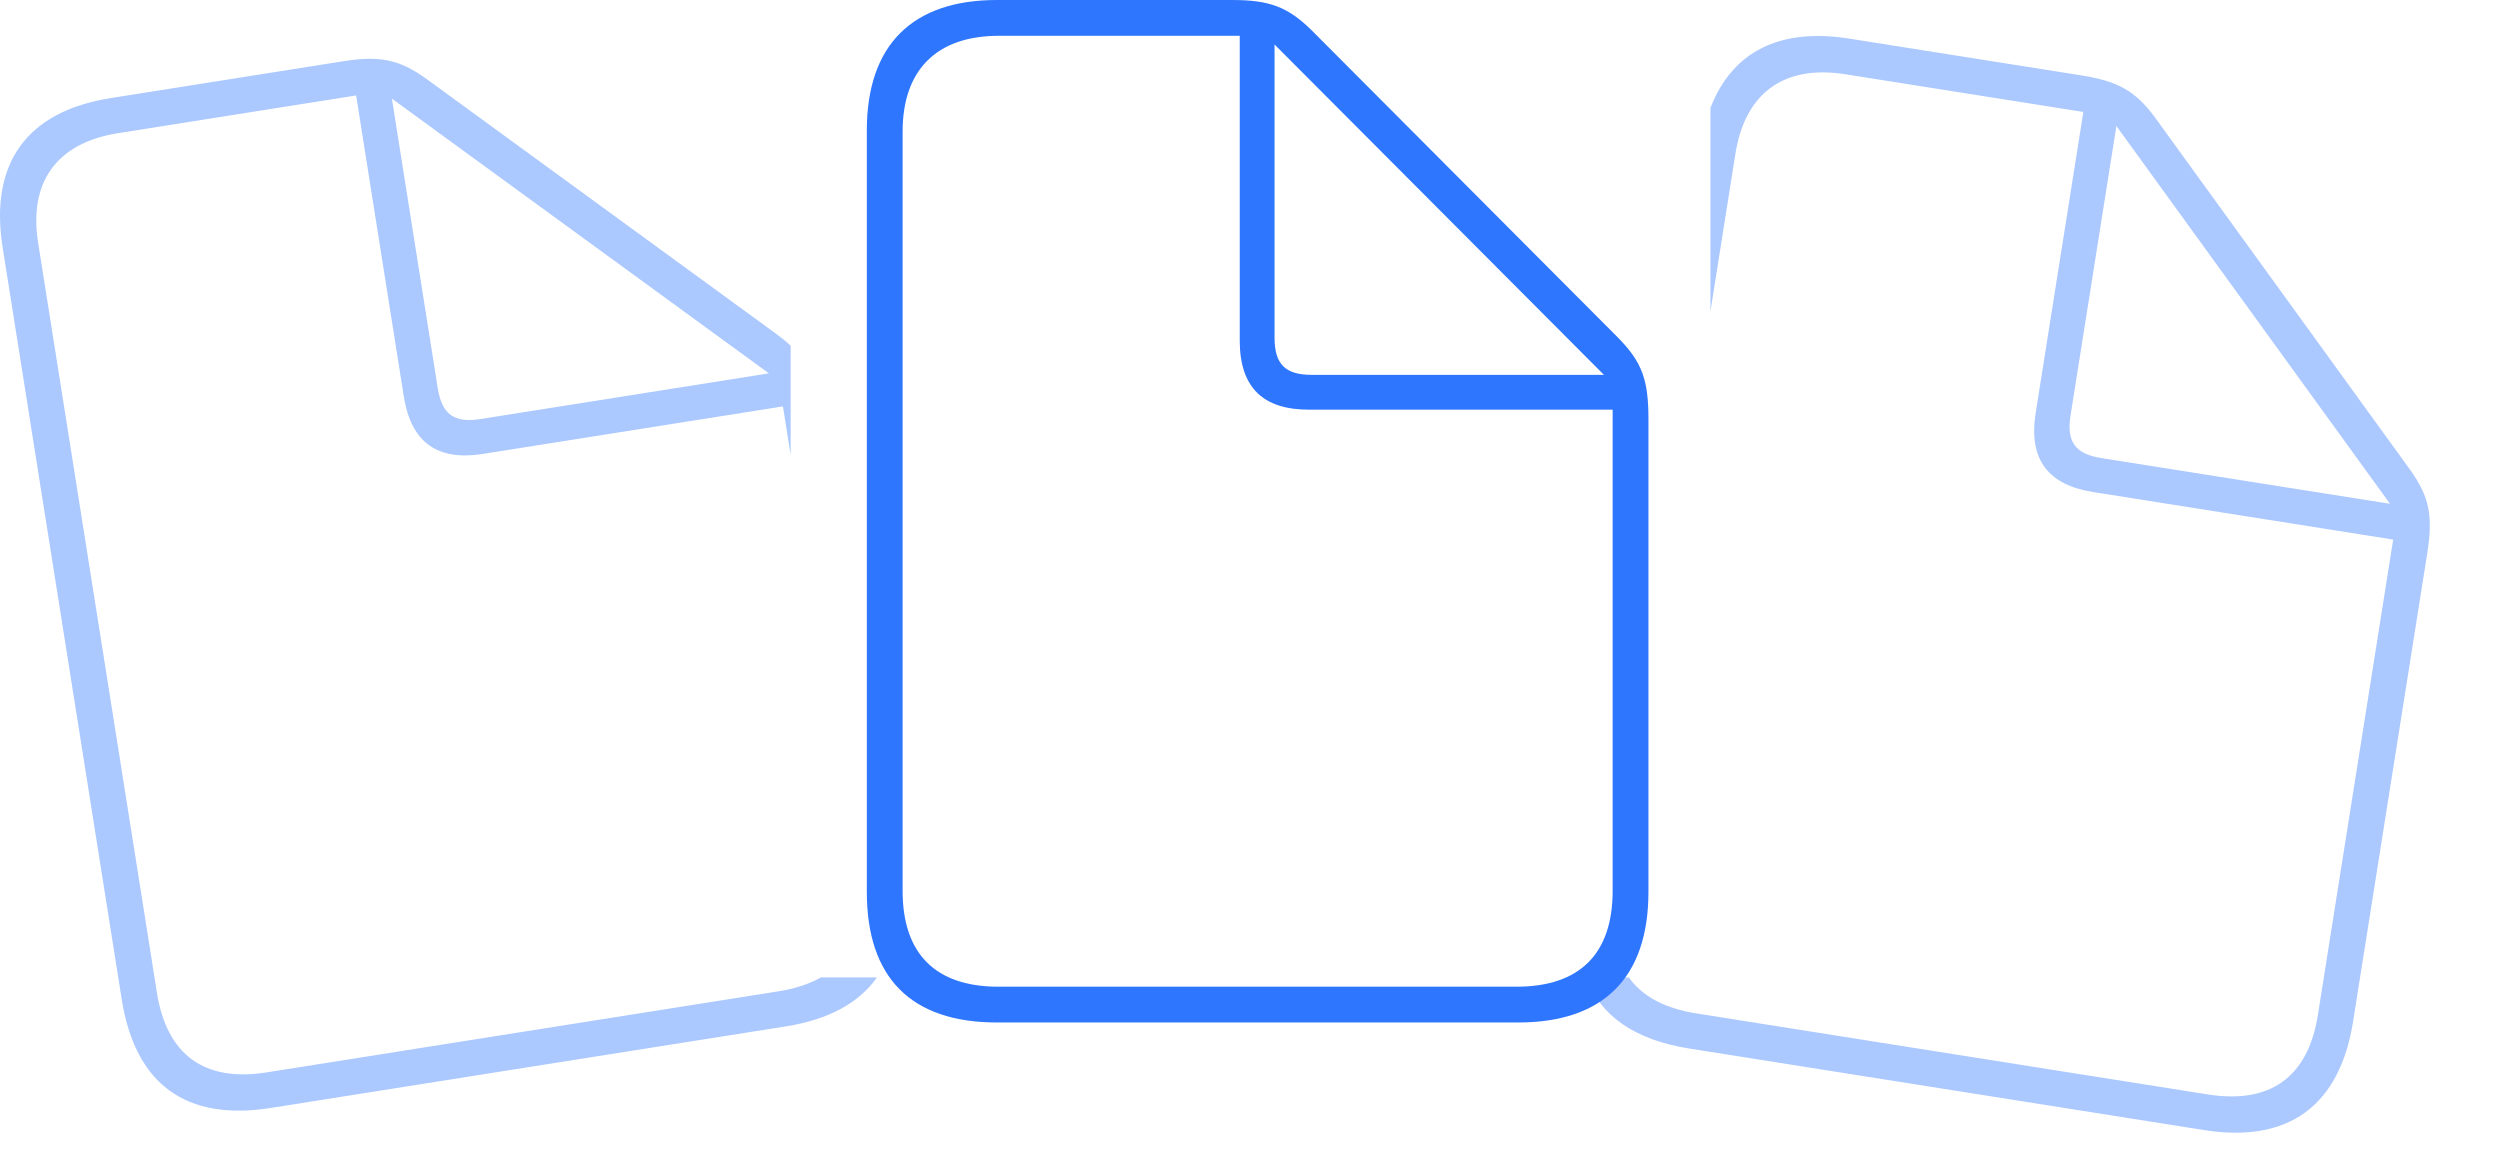
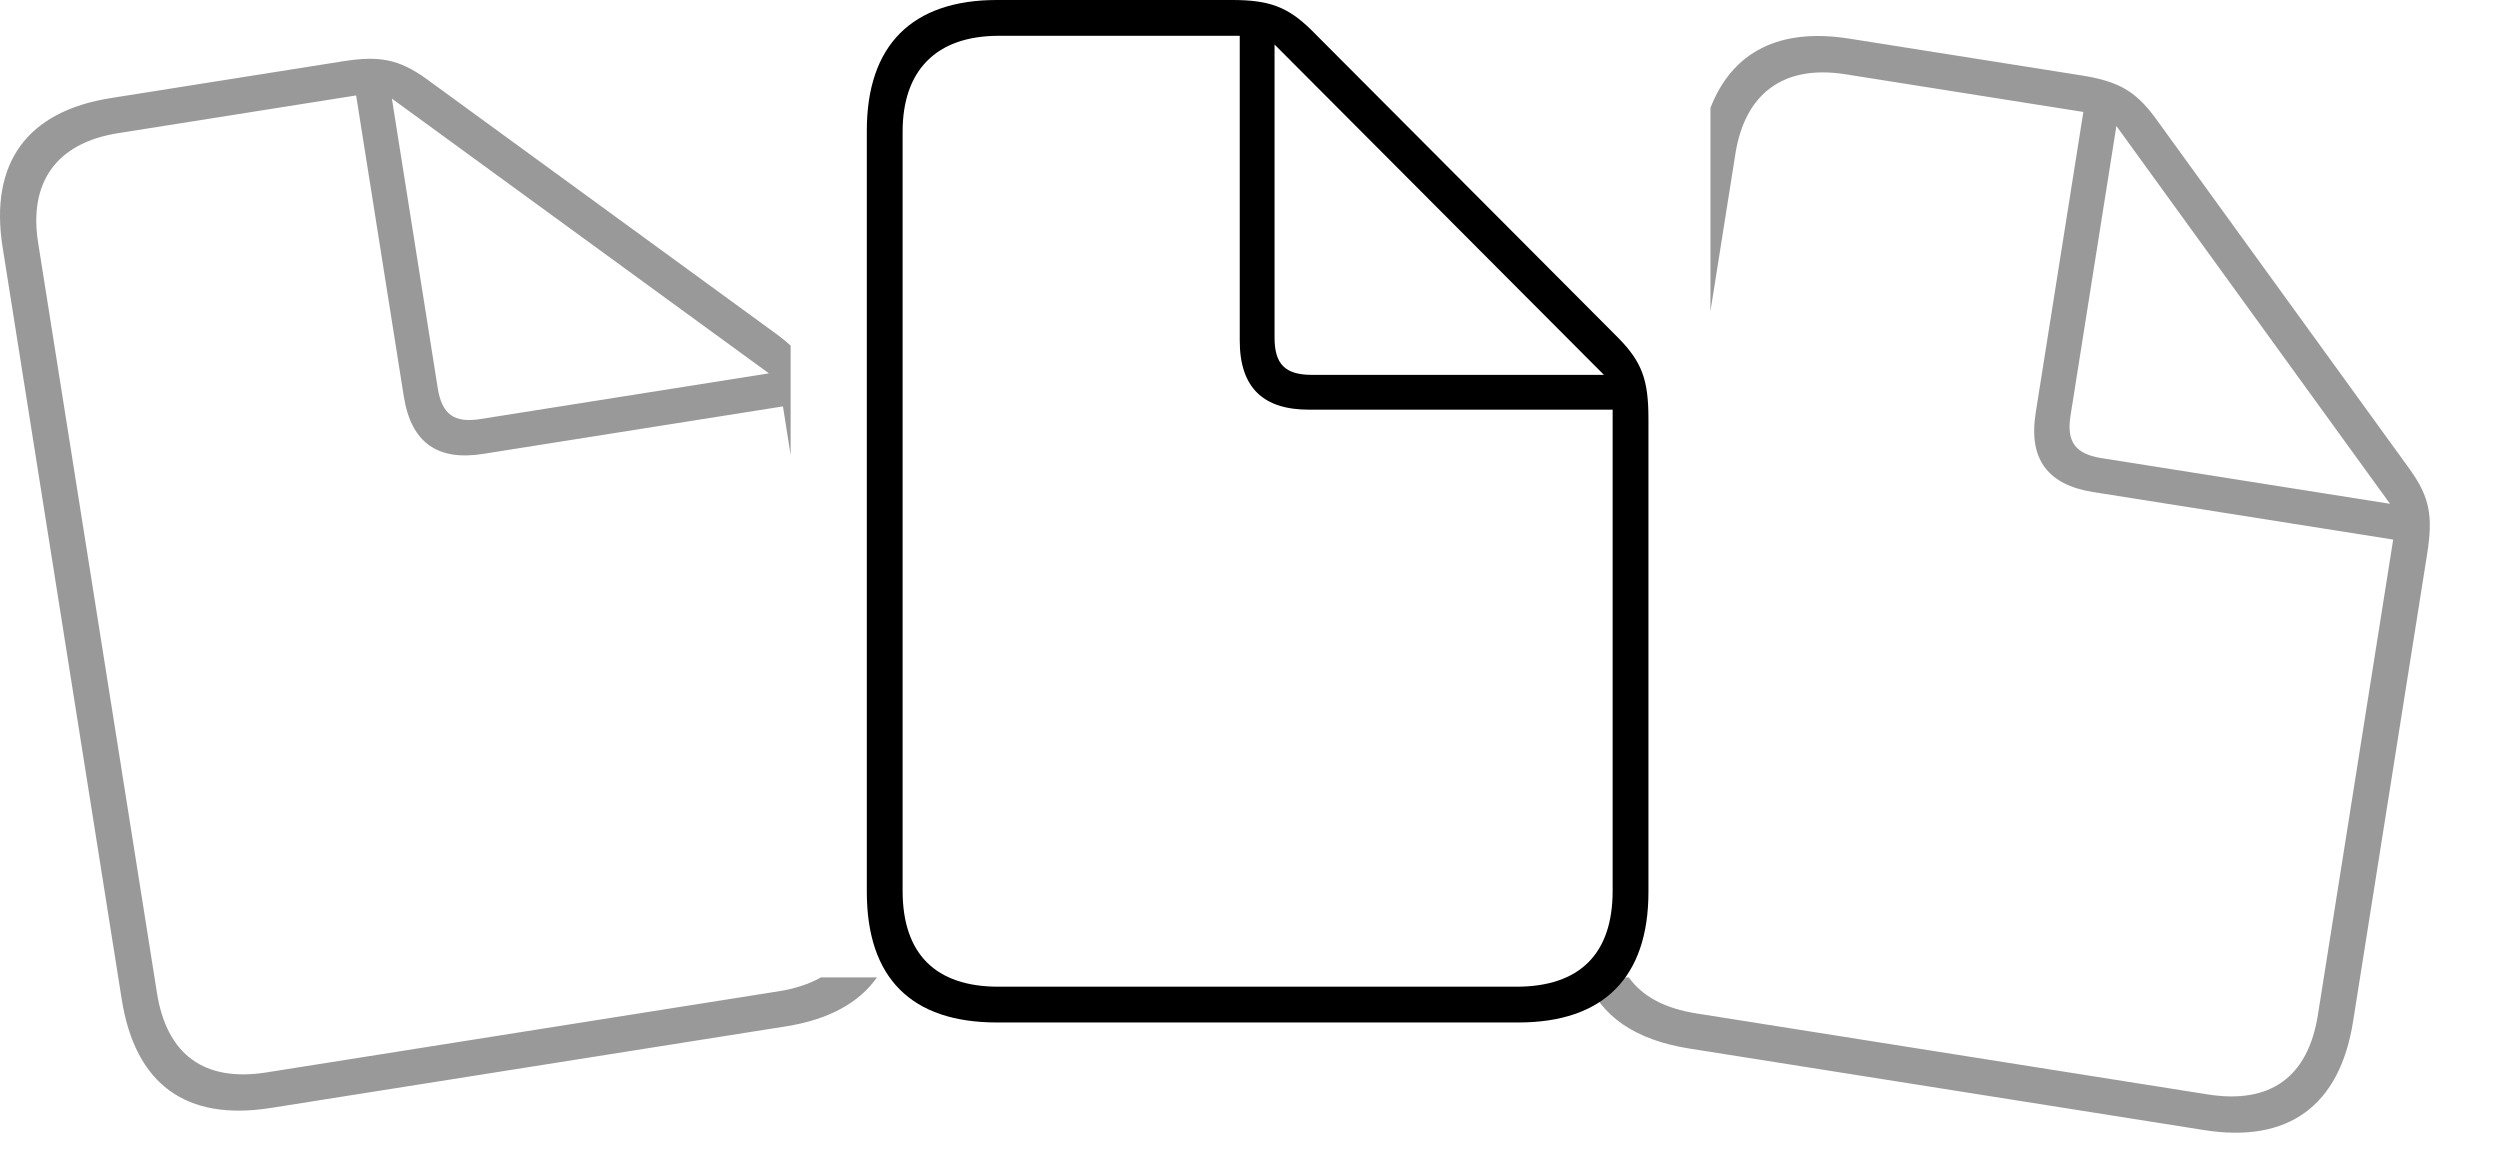
<svg xmlns="http://www.w3.org/2000/svg" width="106" height="49" viewBox="0 0 106 49" fill="none">
-   <path fill-rule="evenodd" clip-rule="evenodd" d="M33.523 14.655C33.36 14.502 33.175 14.351 32.965 14.195L18.059 3.329C16.913 2.514 16.098 2.352 14.538 2.599L4.694 4.159C1.15 4.72 -0.456 6.905 0.112 10.491L5.161 42.372C5.732 45.978 7.891 47.546 11.476 46.978L33.312 43.52C35.119 43.234 36.417 42.532 37.184 41.442H34.808C34.312 41.723 33.707 41.921 32.993 42.034L11.3 45.47C8.666 45.887 7.071 44.728 6.654 42.094L1.617 10.294C1.216 7.762 2.359 6.065 5.013 5.645L15.1 4.047L17.121 16.808C17.439 18.813 18.593 19.544 20.476 19.246L33.197 17.231L33.523 19.294V14.655ZM67.245 41.442C67.854 43.076 69.323 44.093 71.621 44.457L93.457 47.916C97.022 48.48 99.204 46.895 99.771 43.309L102.909 23.5C103.166 21.879 103.021 21.088 102.189 19.918L91.37 4.978C90.532 3.849 89.807 3.444 88.247 3.196L78.403 1.637C75.467 1.172 73.451 2.178 72.523 4.576V13.197L73.581 6.521C73.982 3.989 75.593 2.729 78.247 3.149L88.334 4.747L86.313 17.508C85.995 19.513 86.867 20.564 88.751 20.863L101.471 22.878L98.279 43.032C97.862 45.665 96.266 46.824 93.613 46.404L71.919 42.968C70.584 42.756 69.628 42.242 69.064 41.442H67.245ZM89.103 19.424C87.989 19.247 87.614 18.731 87.791 17.617L89.735 5.342L101.337 21.361L89.103 19.424ZM20.367 17.768C19.253 17.944 18.737 17.569 18.56 16.455L16.616 4.181L32.601 15.83L20.367 17.768Z" fill="#2F76FF" fill-opacity="0.4" />
-   <path d="M42.27 43.353H64.377C67.987 43.353 69.894 41.446 69.894 37.816V17.76C69.894 16.119 69.627 15.36 68.623 14.335L55.6 1.271C54.595 0.287 53.816 0 52.237 0H42.27C38.681 0 36.753 1.907 36.753 5.537V37.816C36.753 41.467 38.64 43.353 42.27 43.353ZM42.331 41.836C39.666 41.836 38.271 40.441 38.271 37.775V5.578C38.271 3.015 39.666 1.518 42.352 1.518H52.565V14.438C52.565 16.468 53.59 17.37 55.498 17.37H68.376V37.775C68.376 40.441 66.982 41.836 64.295 41.836H42.331ZM55.621 15.894C54.493 15.894 54.041 15.442 54.041 14.315V1.887L68.007 15.894H55.621Z" fill="#2F76FF" />
+   <path fill-rule="evenodd" clip-rule="evenodd" d="M33.523 14.655C33.36 14.502 33.175 14.351 32.965 14.195L18.059 3.329C16.913 2.514 16.098 2.352 14.538 2.599L4.694 4.159C1.15 4.72 -0.456 6.905 0.112 10.491L5.161 42.372C5.732 45.978 7.891 47.546 11.476 46.978L33.312 43.52C35.119 43.234 36.417 42.532 37.184 41.442H34.808C34.312 41.723 33.707 41.921 32.993 42.034L11.3 45.47C8.666 45.887 7.071 44.728 6.654 42.094L1.617 10.294C1.216 7.762 2.359 6.065 5.013 5.645L15.1 4.047L17.121 16.808C17.439 18.813 18.593 19.544 20.476 19.246L33.197 17.231L33.523 19.294V14.655ZM67.245 41.442C67.854 43.076 69.323 44.093 71.621 44.457L93.457 47.916C97.022 48.48 99.204 46.895 99.771 43.309L102.909 23.5C103.166 21.879 103.021 21.088 102.189 19.918L91.37 4.978C90.532 3.849 89.807 3.444 88.247 3.196L78.403 1.637C75.467 1.172 73.451 2.178 72.523 4.576V13.197L73.581 6.521C73.982 3.989 75.593 2.729 78.247 3.149L88.334 4.747L86.313 17.508C85.995 19.513 86.867 20.564 88.751 20.863L101.471 22.878L98.279 43.032C97.862 45.665 96.266 46.824 93.613 46.404L71.919 42.968C70.584 42.756 69.628 42.242 69.064 41.442H67.245ZM89.103 19.424C87.989 19.247 87.614 18.731 87.791 17.617L89.735 5.342L101.337 21.361L89.103 19.424ZM20.367 17.768C19.253 17.944 18.737 17.569 18.56 16.455L16.616 4.181L32.601 15.83L20.367 17.768Z" fill="#000000" fill-opacity="0.4" />
+   <path d="M42.27 43.353H64.377C67.987 43.353 69.894 41.446 69.894 37.816V17.76C69.894 16.119 69.627 15.36 68.623 14.335L55.6 1.271C54.595 0.287 53.816 0 52.237 0H42.27C38.681 0 36.753 1.907 36.753 5.537V37.816C36.753 41.467 38.64 43.353 42.27 43.353ZM42.331 41.836C39.666 41.836 38.271 40.441 38.271 37.775V5.578C38.271 3.015 39.666 1.518 42.352 1.518H52.565V14.438C52.565 16.468 53.59 17.37 55.498 17.37H68.376V37.775C68.376 40.441 66.982 41.836 64.295 41.836H42.331ZM55.621 15.894C54.493 15.894 54.041 15.442 54.041 14.315V1.887L68.007 15.894H55.621Z" fill="#000000" />
</svg>
